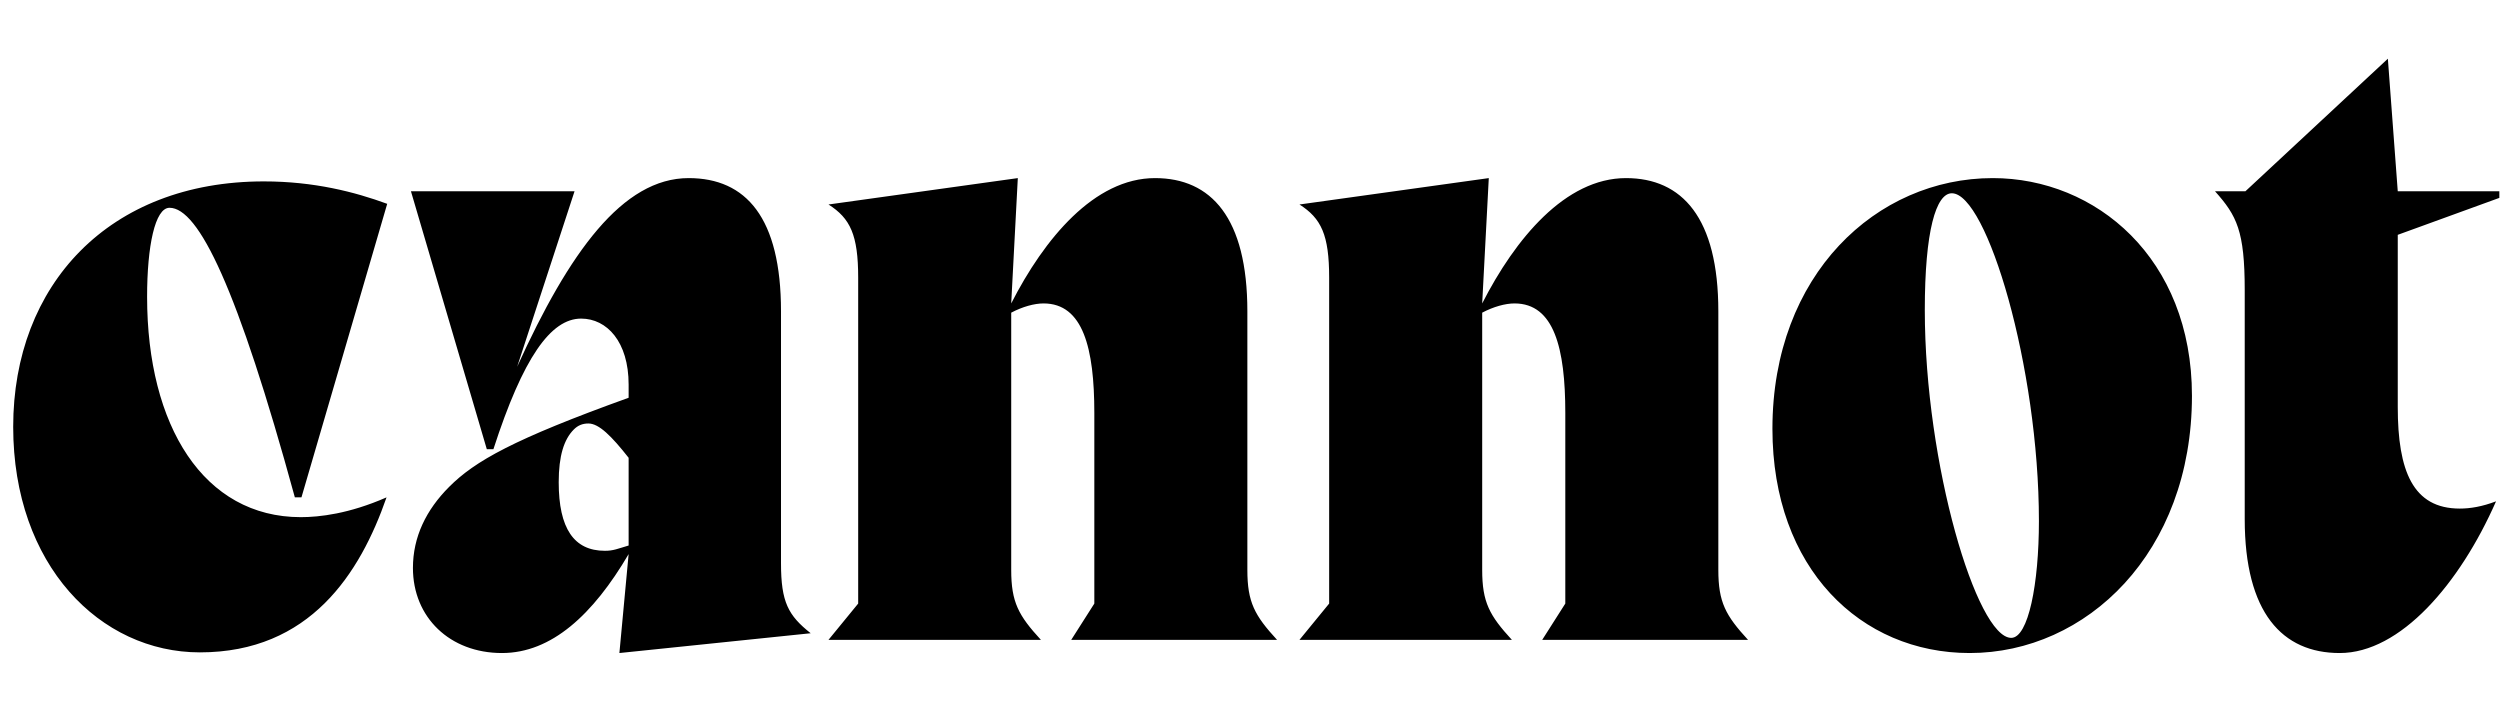
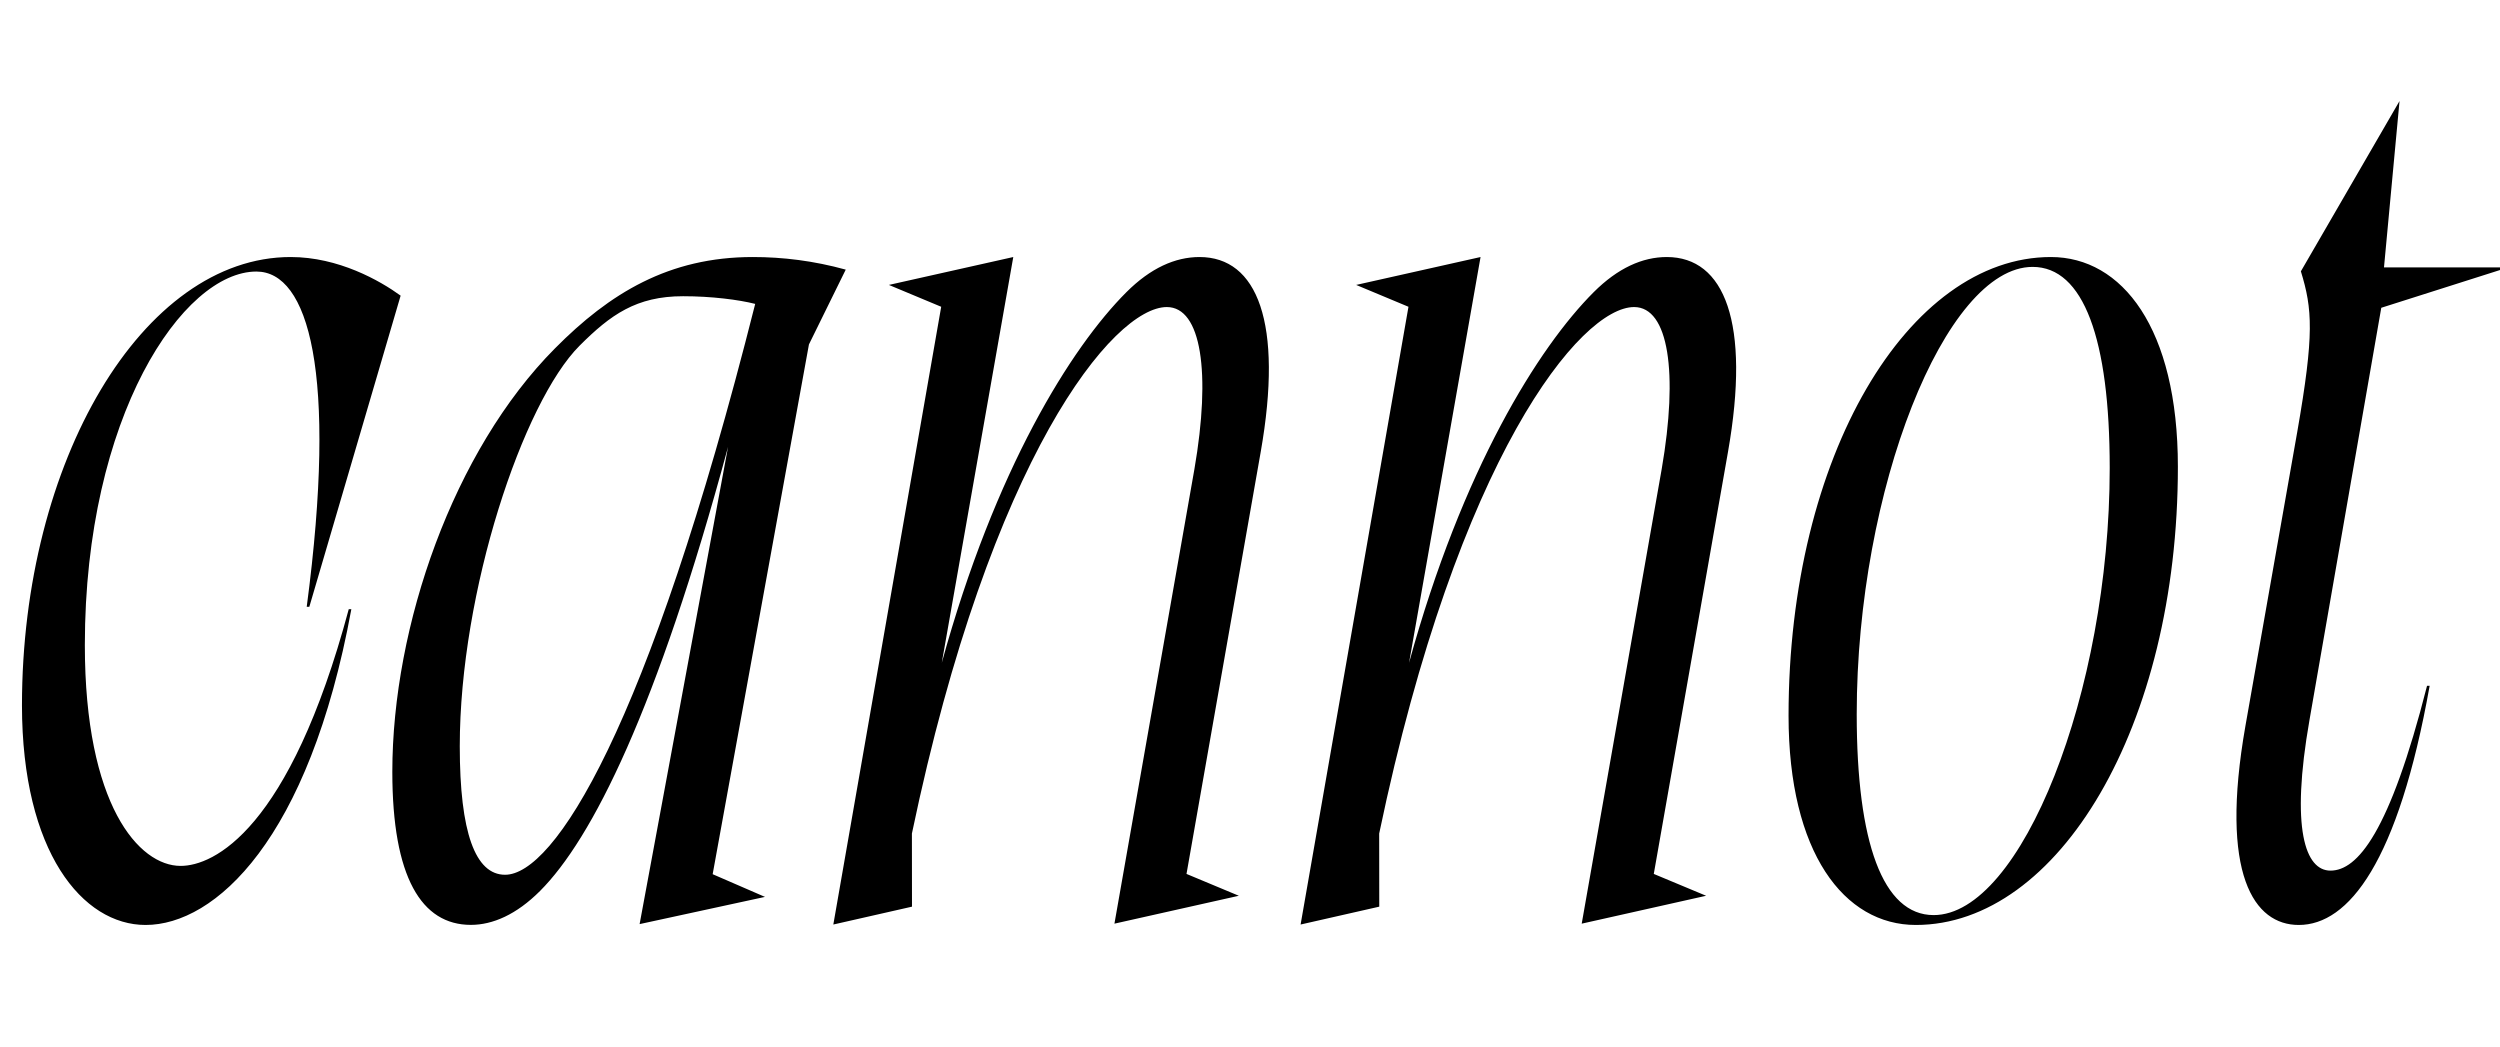
- <svg xmlns="http://www.w3.org/2000/svg" width="3790" height="1100.002">
-   <path d="M20 647.002c0-215 145-372 380-372 76 0 138 16 187 34l-130 445h-10c-87-318-146-439-190-439-22 0-34 58-34 135 0 196 86 334 233 334 28 0 73-5 130-30-40 115-116 235-283 235-151 0-283-132-283-342zm933 47v133c-17 5-23 8-36 8-47 0-70-34-70-104 0-40 8-65 23-80 6-6 13-9 22-9 16 0 35 19 61 52zm231-222c0-142-53-202-140-202-100 0-181 112-260 286l87-266H623l115 391h10c45-139 87-198 133-198 39 0 72 35 72 100v20c-175 63-233 96-272 135-35 35-55 76-55 123 0 75 56 129 135 129 75 0 138-58 192-150l-14 150 290-30c-34-27-45-47-45-106zm117 443l-45 55h322c-34-37-45-57-45-106v-390c17-9 35-14 49-14 60 0 77 68 77 166v289l-35 55h312c-34-37-45-57-45-106v-392c0-142-55-202-140-202-92 0-168 92-218 190l10-190-287 40c33 21 45 46 45 111zm714 0l-45 55h322c-34-37-45-57-45-106v-390c17-9 35-14 49-14 60 0 77 68 77 166v289l-35 55h312c-34-37-45-57-45-106v-392c0-142-55-202-140-202-92 0-168 92-218 190l10-190-287 40c33 21 45 46 45 111zm672-265c0 212 134 340 299 340 177 0 337-152 337-390 0-209-146-330-302-330-176 0-334 146-334 380zm231-180c0-120 17-177 41-177 53 0 132 263 132 497 0 95-16 177-42 177-52 0-131-263-131-497zm717-114v261c0 97 23 154 94 154 16 0 34-3 55-11-55 125-145 230-237 230-87 0-144-61-144-203v-347c0-90-12-113-45-150h46l216-201 15 201h154v10zm0 0" />
+ <svg xmlns="http://www.w3.org/2000/svg" width="2626.92" height="1100.002">
+   <path d="M23.08 741.232c.09 154.12 63.8 230.69 129.88 230.69 72.76 0 171.69-89 216.22-331.79h-2.73c-62.42 232.58-142.18 269.73-176.66 269.73-43.91 0-100.64-64.06-100.64-232.1 0-240.53 103.26-392.43 180.27-392.43 54.54 0 85.55 105.14 52.88 352.24h2.74l95.93-326.91c-21.74-15.8-65.29-40.58-115.55-40.58-155.54 0-282.34 214.75-282.34 471.15zm826.93-379.32l38.67-78.6c-33.8-9.31-66.13-13.23-97.73-13.23-87.99 0-150.3 37.94-207.83 96.02-106.54 107.18-170.88 291.41-170.88 444.98 0 110.81 30.67 160.75 82.53 160.75 22.85 0 47.79-10.74 72.64-35.59 54.61-54.61 123.04-190.42 197.62-466.73l-92.95 501.51 131.74-28.59-54.98-23.86zm-319.29 557.26c-31.26 0-47.61-44.27-47.61-135.04 0-162.66 66.41-361.41 125.93-420.93 32.51-32.51 59.66-51.94 108.69-51.94 29.81 0 58.54 3.66 75.81 8.07-113.45 449.68-211.76 599.84-262.82 599.84zm344.91 52.29l113.35-649.12-54.98-22.95 130.72-29.31-75.13 426.38c55.93-203.52 135.98-331.43 193.96-389.41 25.4-25.4 51.32-36.97 76.85-36.97 60.67 0 88.24 68.83 64.31 204.83l-77.97 443.38 54.99 22.95-130.72 29.31 84.04-477.63c17.55-101.49 7.29-170.28-28.98-170.28-55.88 0-184.95 156.21-267.87 553.2l.09 76.85zm491 0l113.35-649.12-54.98-22.95 130.72-29.31-75.13 426.38c55.93-203.52 135.98-331.43 193.96-389.41 25.4-25.4 51.32-36.97 76.85-36.97 60.67 0 88.24 68.83 64.31 204.83l-77.97 443.38 54.99 22.95-130.72 29.31 84.04-477.63c17.55-101.49 7.29-170.28-28.98-170.28-55.88 0-184.95 156.21-267.87 553.2l.09 76.85zm512.72-219.45c0 144.05 58.43 219.91 133.75 219.91 149.4 0 275.35-208.13 275.35-481.47 0-145.8-58.7-220.37-133.47-220.37-149.4 0-275.63 208.41-275.63 481.93zm71.63-1.53c0-235.86 92.97-470.03 184.83-470.03 53.51 0 81.01 75.64 81.01 211.34 0 235.86-93.15 469.76-185.01 469.76-53.42 0-80.83-76.38-80.83-211.07zm554.04-469.48h121.9v2.74l-124.75 39.66-75.4 432.94c-20.18 115.11-4.31 158.48 21.99 158.48 28.26 0 62.15-39.5 101.5-194.21h2.74c-33.09 185.45-85.17 251.31-137.53 251.31-46.81 0-83.56-52.49-56.01-209.37l54.43-308.78c18-102.91 15.91-129.12 3.8-168.68l103.66-178.94zm0 0" />
</svg>
